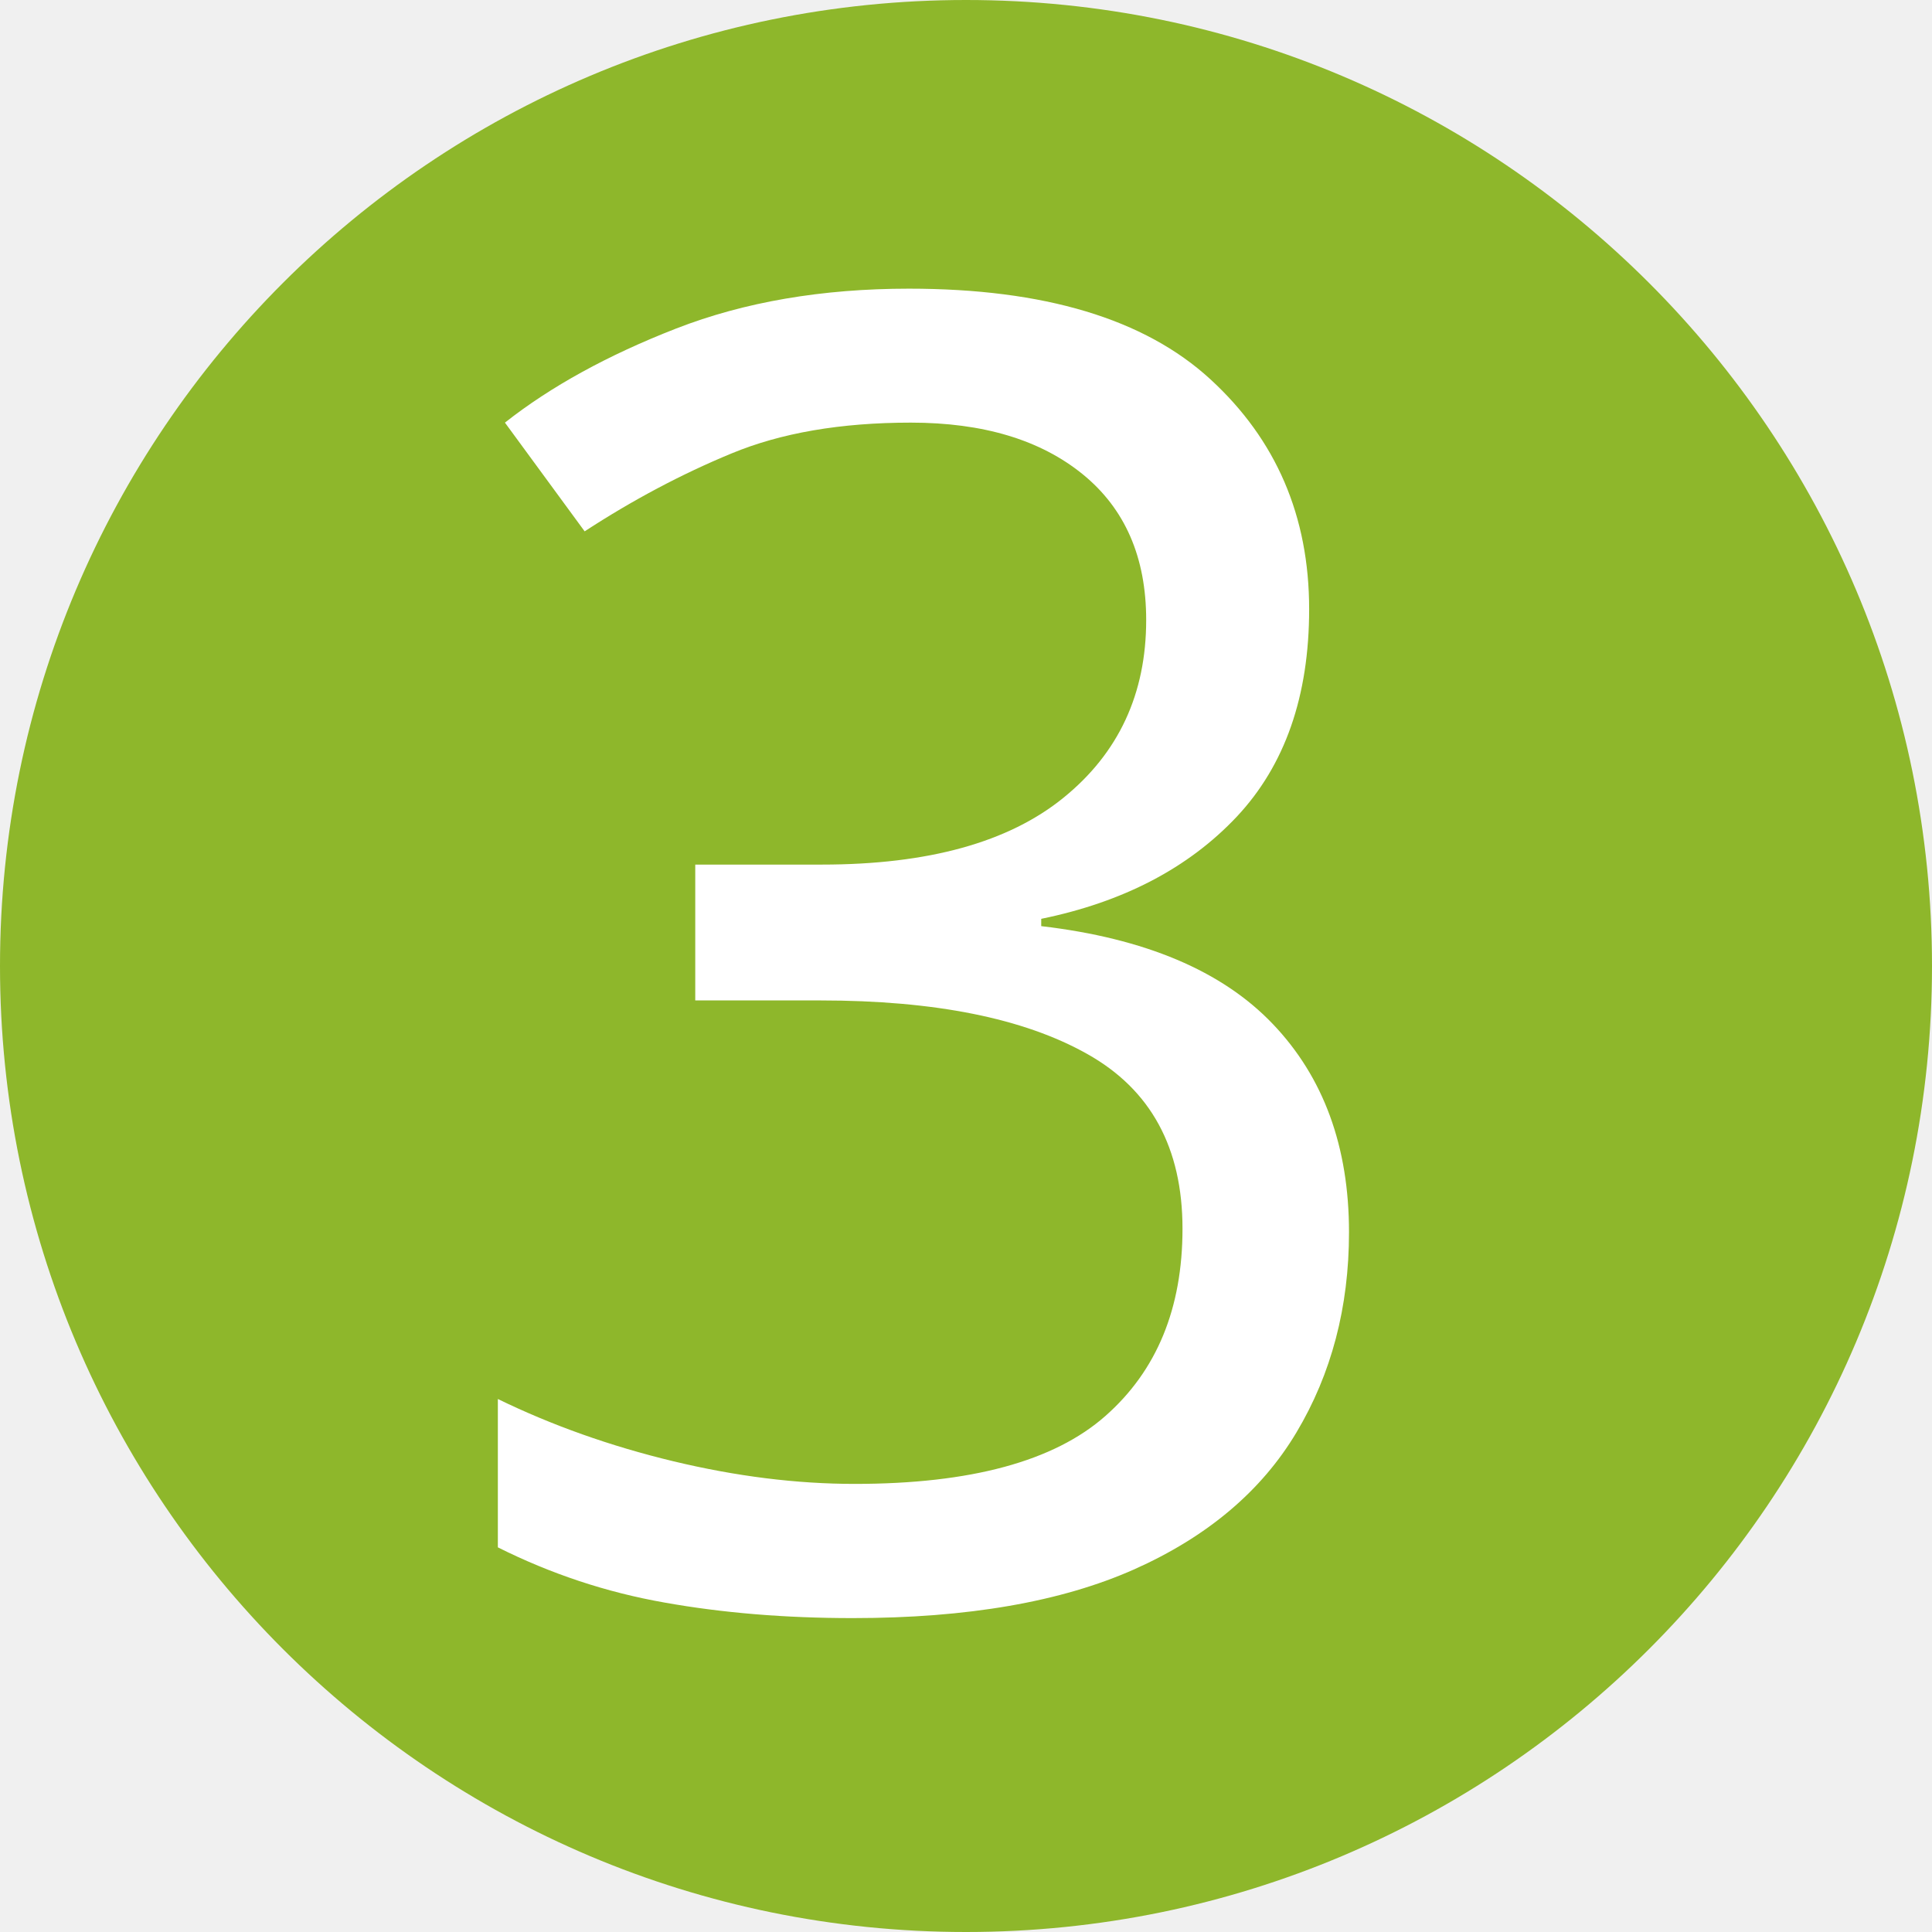
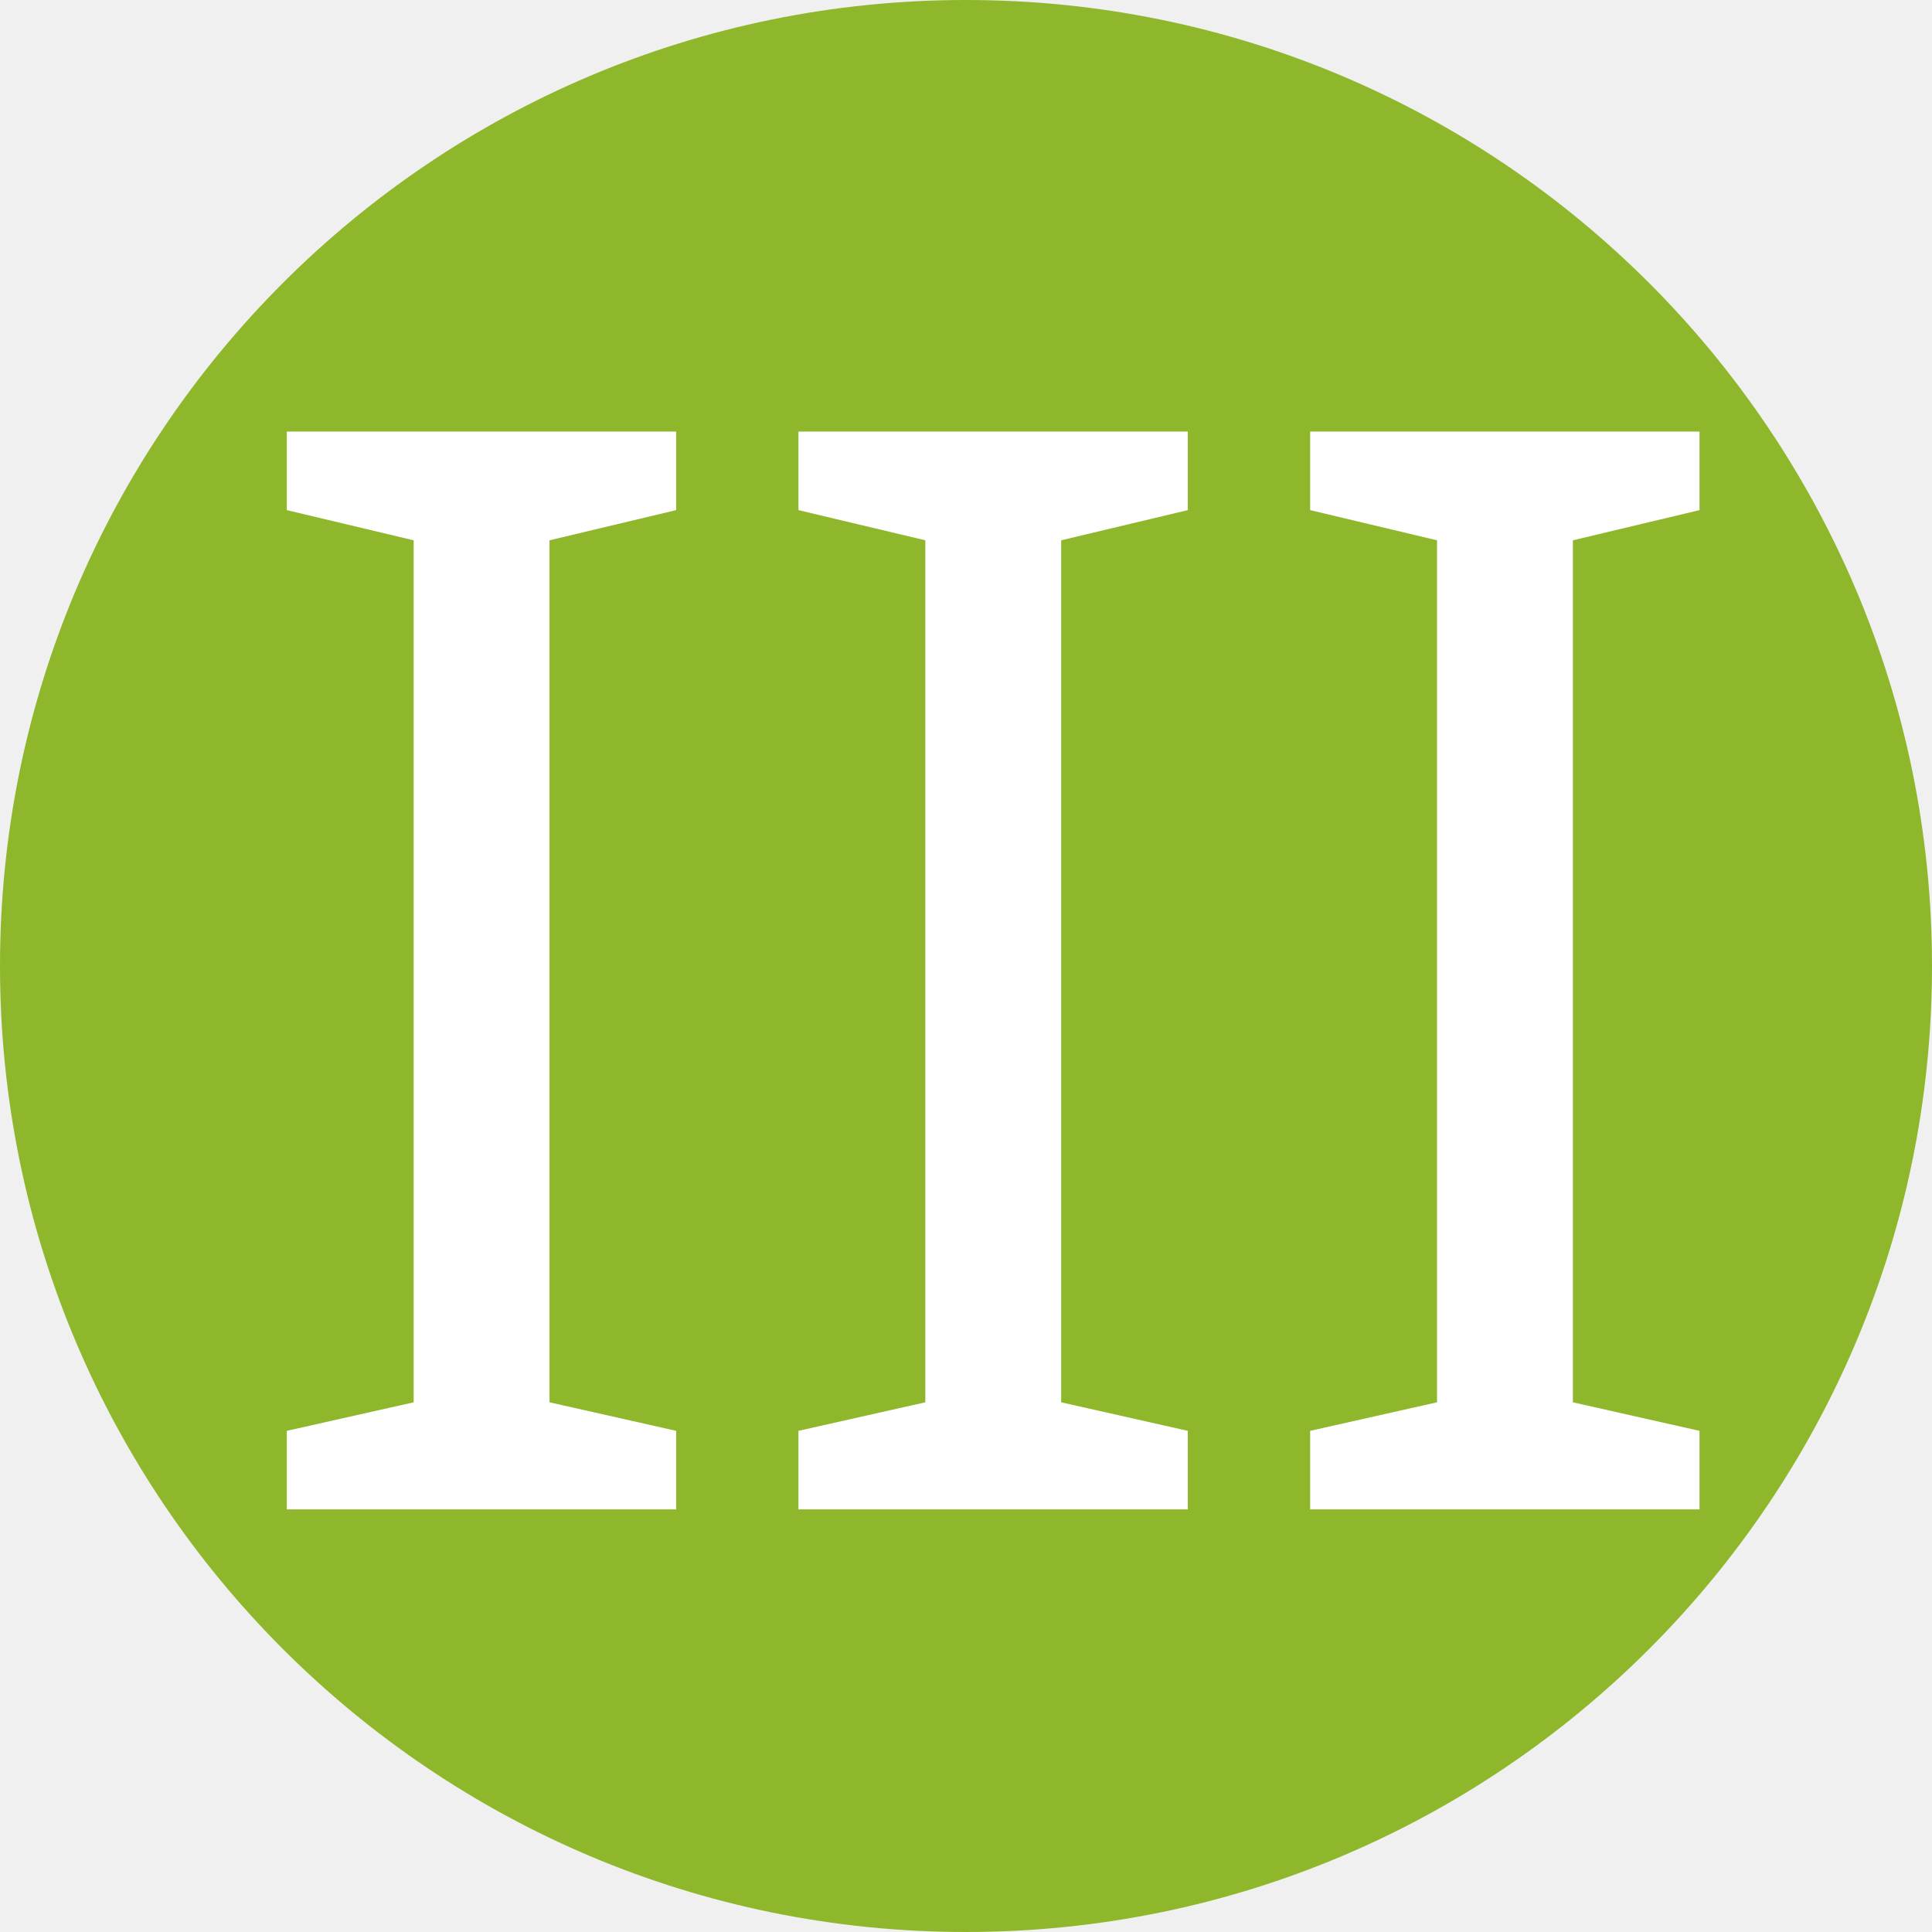
<svg xmlns="http://www.w3.org/2000/svg" id="Layer_1" style="enable-background:new 0 0 128 128;" version="1.1" viewBox="0 0 128 128" xml:space="preserve">
  <defs id="defs15" />
  <style type="text/css" id="style2">
	.st0{fill:#31AF91;}
	.st1{fill:#FFFFFF;}
</style>
  <g id="g6" style="fill:#8eb72b;fill-opacity:1">
    <circle class="st0" cx="64" cy="64" r="64" id="circle4" style="fill:#8eb72b;fill-opacity:1" />
  </g>
-   <text xml:space="preserve" style="font-style:normal;font-variant:normal;font-weight:normal;font-stretch:normal;font-size:120px;line-height:1.35;font-family:Rubik;-inkscape-font-specification:'Rubik, Normal';font-variant-ligatures:normal;font-variant-caps:normal;font-variant-numeric:normal;font-variant-east-asian:normal;fill:#ffffff;fill-opacity:1;stroke:none" x="27.58" y="106" id="text3074">
-     <tspan id="tspan3072" x="27.58" y="106">3</tspan>
+   <text xml:space="preserve" style="font-style:normal;font-variant:normal;font-weight:normal;font-stretch:normal;font-size:100px;line-height:1.35;font-family:Rubik;-inkscape-font-specification:'Rubik, Normal';font-variant-ligatures:normal;font-variant-caps:normal;font-variant-numeric:normal;font-variant-east-asian:normal;fill:#ffffff;fill-opacity:1;stroke:none" x="27.58" y="106" id="text3074">
+     <tspan id="tspan3072" x="15" y="100">III</tspan>
  </text>
</svg>
